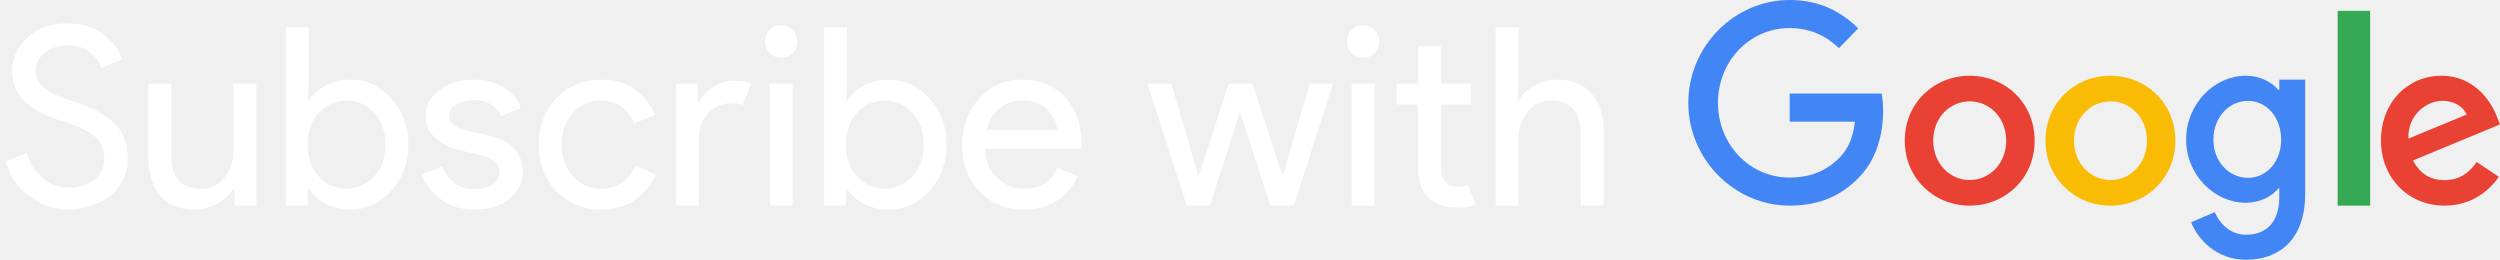
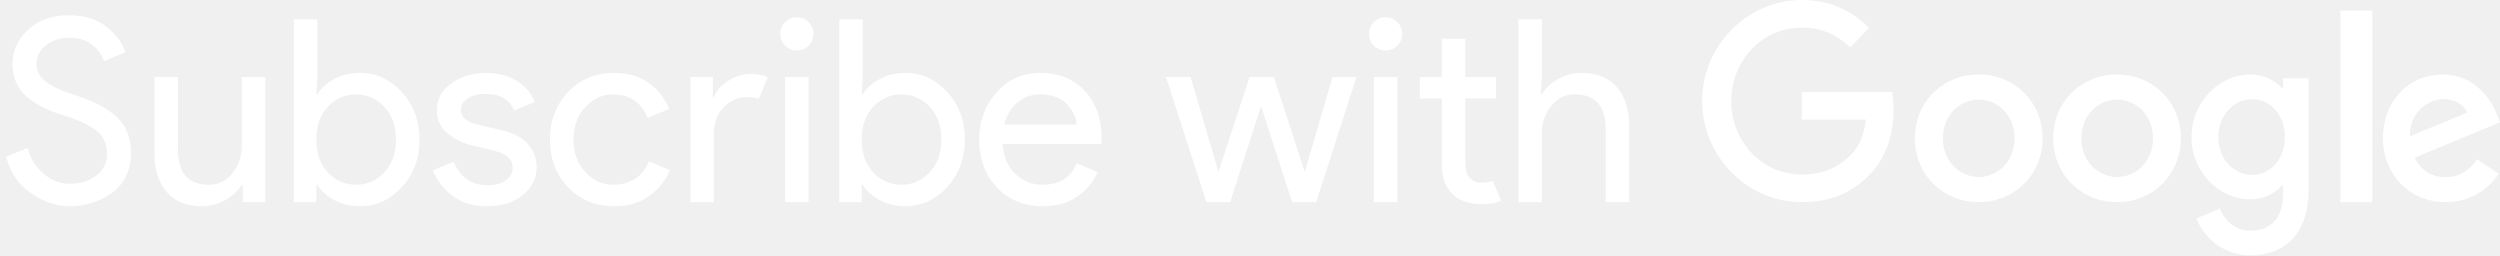
- <svg xmlns="http://www.w3.org/2000/svg" width="231" height="24" viewBox="0 0 231 24">
-   <g fill="none">
-     <path d="M6.302 19.368c-1.196 0-2.365-.391-3.507-1.173s-1.89-1.878-2.243-3.289l1.932-.782c.23.905.701 1.667 1.414 2.289.713.621 1.514.931 2.403.931.92 0 1.706-.241 2.357-.725.652-.483.978-1.138.978-1.966 0-.92-.326-1.629-.978-2.128-.652-.498-1.683-.962-3.093-1.391-1.457-.46-2.561-1.054-3.312-1.783-.751-.728-1.127-1.66-1.127-2.794 0-1.181.468-2.208 1.403-3.082.935-.874 2.154-1.311 3.657-1.311 1.395 0 2.53.349 3.404 1.046.874.698 1.441 1.46 1.702 2.288l-1.932.805c-.138-.521-.479-1.004-1.024-1.449-.544-.445-1.246-.667-2.105-.667-.813 0-1.506.226-2.081.679-.575.452-.863 1.016-.863 1.691 0 .613.264 1.131.793 1.553.529.422 1.307.801 2.335 1.138.813.261 1.491.514 2.036.759.544.245 1.096.571 1.656.978.56.406.981.912 1.265 1.518.284.606.425 1.307.425 2.104 0 .797-.165 1.51-.494 2.139-.33.629-.767 1.127-1.311 1.495-.544.368-1.131.648-1.759.84-.629.192-1.273.287-1.932.287zm17.394-.368h-2.024v-1.564h-.092c-.322.537-.813.993-1.472 1.369s-1.357.563-2.093.563c-1.411 0-2.48-.429-3.208-1.288-.728-.859-1.093-2.009-1.093-3.45v-6.9h2.116v6.555c0 2.101.928 3.151 2.783 3.151.874 0 1.587-.353 2.139-1.058.552-.705.828-1.518.828-2.438v-6.21h2.116v11.27zm8.677.368c-.859 0-1.629-.184-2.312-.552-.682-.368-1.192-.828-1.529-1.38h-.092v1.564h-2.024v-16.468h2.116v5.198l-.092 1.564h.092c.337-.552.847-1.012 1.529-1.38.682-.368 1.453-.552 2.312-.552 1.457 0 2.714.575 3.772 1.725 1.058 1.15 1.587 2.576 1.587 4.278 0 1.702-.529 3.128-1.587 4.278-1.058 1.15-2.315 1.725-3.772 1.725zm-.345-1.932c.981 0 1.825-.372 2.53-1.116.705-.744 1.058-1.729 1.058-2.955 0-1.227-.353-2.212-1.058-2.956-.705-.744-1.549-1.115-2.53-1.115-.997 0-1.844.368-2.542 1.104-.698.736-1.047 1.725-1.047 2.967s.349 2.231 1.047 2.967c.698.736 1.545 1.104 2.542 1.104zm11.851 1.932c-1.257 0-2.296-.307-3.117-.92-.82-.613-1.422-1.38-1.806-2.3l1.886-.782c.598 1.411 1.618 2.116 3.059 2.116.659 0 1.2-.146 1.622-.437.422-.291.633-.675.633-1.15 0-.736-.514-1.234-1.541-1.495l-2.277-.552c-.721-.184-1.403-.533-2.047-1.046-.644-.514-.966-1.207-.966-2.082 0-.997.441-1.805 1.322-2.427.882-.621 1.928-.931 3.14-.931.997 0 1.886.226 2.668.678.782.452 1.342 1.1 1.679 1.944l-1.84.759c-.414-.997-1.273-1.495-2.576-1.495-.629 0-1.158.13-1.587.391-.429.261-.644.613-.644 1.058 0 .644.498 1.081 1.495 1.311l2.231.529c1.058.245 1.84.667 2.346 1.265.506.598.759 1.273.759 2.024 0 1.012-.414 1.855-1.242 2.53-.828.675-1.894 1.012-3.197 1.012zm11.69 0c-1.687 0-3.074-.571-4.163-1.713-1.089-1.142-1.633-2.572-1.633-4.289 0-1.717.544-3.147 1.633-4.29 1.089-1.142 2.476-1.713 4.163-1.713 1.257 0 2.3.307 3.128.92.828.613 1.434 1.388 1.817 2.323l-1.932.805c-.583-1.411-1.633-2.116-3.151-2.116-.935 0-1.759.383-2.472 1.15-.713.767-1.07 1.74-1.07 2.921 0 1.181.356 2.154 1.07 2.921.713.767 1.537 1.15 2.472 1.15 1.579 0 2.668-.705 3.266-2.116l1.886.805c-.383.92-1 1.69-1.852 2.311-.851.621-1.905.931-3.163.931zm8.999-.368h-2.116v-11.27h2.024v1.84h.092c.215-.613.655-1.119 1.323-1.518.667-.399 1.315-.598 1.944-.598s1.158.092 1.587.276l-.805 1.978c-.276-.107-.652-.161-1.127-.161-.767 0-1.445.303-2.035.909-.59.606-.886 1.399-.886 2.38v6.164zm8.677-14.099c-.291.291-.644.437-1.058.437-.414 0-.767-.146-1.058-.437-.291-.291-.437-.644-.437-1.058 0-.414.146-.767.437-1.058.291-.291.644-.437 1.058-.437.414 0 .767.146 1.058.437.291.291.437.644.437 1.058 0 .414-.146.767-.437 1.058zm0 14.099h-2.116v-11.27h2.116v11.27zm8.861.368c-.859 0-1.629-.184-2.311-.552-.682-.368-1.192-.828-1.529-1.38h-.092v1.564h-2.024v-16.468h2.116v5.198l-.092 1.564h.092c.337-.552.847-1.012 1.529-1.38.682-.368 1.453-.552 2.311-.552 1.457 0 2.714.575 3.772 1.725 1.058 1.15 1.587 2.576 1.587 4.278 0 1.702-.529 3.128-1.587 4.278-1.058 1.15-2.315 1.725-3.772 1.725zm-.345-1.932c.981 0 1.825-.372 2.53-1.116.705-.744 1.058-1.729 1.058-2.955 0-1.227-.353-2.212-1.058-2.956-.705-.744-1.549-1.115-2.53-1.115-.997 0-1.844.368-2.541 1.104-.698.736-1.046 1.725-1.046 2.967s.349 2.231 1.046 2.967c.698.736 1.545 1.104 2.541 1.104zm12.886 1.932c-1.702 0-3.086-.567-4.151-1.702-1.066-1.135-1.599-2.568-1.599-4.301 0-1.641.517-3.051 1.553-4.232 1.035-1.181 2.357-1.771 3.968-1.771 1.671 0 3.009.544 4.013 1.633s1.507 2.545 1.507 4.37l-.023.391h-8.901c.061 1.135.441 2.032 1.139 2.691.698.659 1.514.989 2.45.989 1.518 0 2.545-.644 3.082-1.932l1.886.782c-.368.874-.974 1.606-1.817 2.197-.843.59-1.878.885-3.105.885zm3.036-7.36c-.046-.644-.341-1.257-.885-1.84-.544-.583-1.353-.874-2.427-.874-.782 0-1.46.245-2.035.736-.575.491-.97 1.15-1.184 1.978h6.532zm21.862 6.992h-2.162l-2.806-8.648-2.783 8.648h-2.139l-3.634-11.27h2.208l2.507 8.51h.023l2.783-8.51h2.185l2.783 8.51h.023l2.484-8.51h2.162l-3.634 11.27zm7.458-14.099c-.291.291-.644.437-1.058.437-.414 0-.767-.146-1.058-.437-.291-.291-.437-.644-.437-1.058 0-.414.146-.767.437-1.058.291-.291.644-.437 1.058-.437.414 0 .767.146 1.058.437.291.291.437.644.437 1.058 0 .414-.146.767-.437 1.058zm0 14.099h-2.116v-11.27h2.116v11.27zm7.665.184c-1.181 0-2.081-.314-2.702-.943s-.931-1.518-.931-2.668v-5.911h-1.978v-1.932h1.978v-3.45h2.116v3.45h2.76v1.932h-2.76v5.75c0 1.227.506 1.84 1.518 1.84.383 0 .705-.061.966-.184l.736 1.817c-.46.199-1.027.299-1.702.299zm5.641-16.652v5.198l-.092 1.564h.092c.307-.537.79-.993 1.449-1.369s1.365-.564 2.116-.564c1.395 0 2.461.429 3.197 1.288.736.859 1.104 2.009 1.104 3.45v6.9h-2.116v-6.578c0-2.085-.928-3.128-2.783-3.128-.874 0-1.587.349-2.139 1.046-.552.698-.828 1.506-.828 2.426v6.233h-2.116v-16.468h2.116z" fill="#fff" />
-     <g fill-rule="nonzero">
-       <path d="M165.367 19c-5.09 0-9.367-4.265-9.367-9.5s4.277-9.5 9.367-9.5c2.818 0 4.822 1.133 6.331 2.622l-1.776 1.827c-1.082-1.041-2.55-1.857-4.555-1.857-3.721 0-6.628 3.082-6.628 6.908 0 3.827 2.907 6.908 6.628 6.908 2.411 0 3.781-1 4.664-1.898.724-.745 1.191-1.806 1.369-3.265h-6.033v-2.602h8.494c.089.459.139 1.02.139 1.622 0 1.949-.516 4.357-2.183 6.071-1.627 1.735-3.691 2.663-6.45 2.663z" id="Shape" fill="#4285F4" />
-       <path d="M188 13c0 3.456-2.69 6-6 6s-6-2.544-6-6c0-3.476 2.69-6 6-6s6 2.524 6 6zm-2.629 0c0-2.164-1.563-3.636-3.371-3.636-1.807 0-3.371 1.482-3.371 3.636 0 2.134 1.563 3.636 3.371 3.636 1.807 0 3.371-1.492 3.371-3.636z" id="Shape" fill="#E94235" />
-       <path d="M201 13c0 3.456-2.69 6-6 6-3.299 0-6-2.544-6-6 0-3.476 2.69-6 6-6s6 2.524 6 6zm-2.619 0c0-2.164-1.563-3.636-3.371-3.636-1.807 0-3.371 1.482-3.371 3.636 0 2.134 1.563 3.636 3.371 3.636 1.807.01 3.371-1.492 3.371-3.636z" id="Shape" fill="#FABB05" />
-       <path d="M213 7.362v10.531c0 4.336-2.499 6.107-5.457 6.107-2.786 0-4.452-1.908-5.084-3.465l2.192-.93c.393.959 1.35 2.085 2.891 2.085 1.896 0 3.064-1.204 3.064-3.445v-.842h-.086c-.565.714-1.656 1.331-3.025 1.331-2.872 0-5.495-2.554-5.495-5.843 0-3.308 2.633-5.892 5.495-5.892 1.369 0 2.46.626 3.025 1.311h.086v-.949h2.393zm-2.221 5.539c0-2.065-1.35-3.582-3.064-3.582-1.742 0-3.198 1.507-3.198 3.582 0 2.045 1.455 3.533 3.198 3.533 1.714 0 3.064-1.488 3.064-3.533z" id="Shape" fill="#4285F4" />
-       <path id="Shape" fill="#34A853" d="M219 1v18h-3v-18z" />
-       <path d="M228.844 14.973l2.046 1.362c-.662.982-2.256 2.664-5.014 2.664-3.419 0-5.876-2.634-5.876-6 0-3.566 2.487-6 5.585-6 3.119 0 4.643 2.474 5.144 3.816l.271.681-8.032 3.326c.612 1.202 1.574 1.823 2.918 1.823s2.276-.671 2.958-1.673zm-6.307-2.164l5.375-2.224c-.301-.751-1.183-1.272-2.236-1.272-1.344 0-3.209 1.182-3.139 3.496z" fill="#E94235" />
+ <svg xmlns="http://www.w3.org/2000/svg" width="235px" height="24px" viewBox="0 0 235 24" version="1.1">
+   <defs />
+   <g id="SwG-EN-WOB" stroke="none" stroke-width="1" fill="none" fill-rule="evenodd">
+     <g id="Group" fill="#FFFFFF">
+       <path d="M169.367,19 C164.277,19 160,14.735 160,9.5 C160,4.265 164.277,0 169.367,0 C172.185,0 174.19,1.133 175.698,2.622 L173.922,4.449 C172.84,3.408 171.372,2.592 169.367,2.592 C165.646,2.592 162.739,5.673 162.739,9.5 C162.739,13.327 165.646,16.408 169.367,16.408 C171.778,16.408 173.148,15.408 174.031,14.51 C174.755,13.765 175.222,12.704 175.4,11.245 L169.367,11.245 L169.367,8.643 L177.861,8.643 C177.95,9.102 178,9.663 178,10.265 C178,12.214 177.484,14.622 175.817,16.337 C174.19,18.071 172.126,19 169.367,19 Z" id="Shape" fill-rule="nonzero" />
+       <path d="M192,13 C192,16.456 189.31,19 186,19 C182.69,19 180,16.456 180,13 C180,9.524 182.69,7 186,7 C189.31,7 192,9.524 192,13 Z M189.371,13 C189.371,10.836 187.807,9.364 186,9.364 C184.193,9.364 182.629,10.846 182.629,13 C182.629,15.134 184.193,16.636 186,16.636 C187.807,16.636 189.371,15.144 189.371,13 Z" id="Shape" fill-rule="nonzero" />
+       <path d="M205,13 C205,16.456 202.31,19 199,19 C195.701,19 193,16.456 193,13 C193,9.524 195.69,7 199,7 C202.31,7 205,9.524 205,13 Z M202.381,13 C202.381,10.836 200.817,9.364 199.01,9.364 C197.203,9.364 195.64,10.846 195.64,13 C195.64,15.134 197.203,16.636 199.01,16.636 C200.817,16.646 202.381,15.144 202.381,13 Z" id="Shape" fill-rule="nonzero" />
+       <path d="M217,7.362 L217,17.893 C217,22.229 214.501,24 211.543,24 C208.757,24 207.091,22.092 206.46,20.535 L208.652,19.606 C209.044,20.565 210.002,21.69 211.543,21.69 C213.439,21.69 214.607,20.486 214.607,18.245 L214.607,17.404 L214.52,17.404 C213.956,18.118 212.864,18.735 211.495,18.735 C208.623,18.735 206,16.18 206,12.892 C206,9.584 208.633,7 211.495,7 C212.864,7 213.956,7.626 214.52,8.311 L214.607,8.311 L214.607,7.362 L217,7.362 Z M214.779,12.902 C214.779,10.836 213.429,9.32 211.715,9.32 C209.973,9.32 208.518,10.827 208.518,12.902 C208.518,14.947 209.973,16.435 211.715,16.435 C213.429,16.435 214.779,14.947 214.779,12.902 Z" id="Shape" fill-rule="nonzero" />
+       <polygon id="Shape" fill-rule="nonzero" points="223 1 223 19 220 19 220 1" />
+       <path d="M232.844,14.973 L234.89,16.336 C234.228,17.317 232.634,19 229.876,19 C226.457,19 224,16.366 224,13 C224,9.434 226.487,7 229.585,7 C232.704,7 234.228,9.474 234.729,10.816 L235,11.497 L226.968,14.823 C227.58,16.025 228.542,16.646 229.886,16.646 C231.23,16.646 232.162,15.975 232.844,14.973 Z M226.537,12.81 L231.912,10.586 C231.611,9.835 230.728,9.314 229.675,9.314 C228.332,9.314 226.467,10.496 226.537,12.81 Z" id="Shape" fill-rule="nonzero" />
+       <path d="M6.576,19.384 C5.328,19.384 4.108,18.976 2.916,18.16 C1.724,17.344 0.944,16.2 0.576,14.728 L2.592,13.912 C2.832,14.856 3.324,15.652 4.068,16.3 C4.812,16.948 5.648,17.272 6.576,17.272 C7.536,17.272 8.356,17.02 9.036,16.516 C9.716,16.012 10.056,15.328 10.056,14.464 C10.056,13.504 9.716,12.764 9.036,12.244 C8.356,11.724 7.28,11.24 5.808,10.792 C4.288,10.312 3.136,9.692 2.352,8.932 C1.568,8.172 1.176,7.2 1.176,6.016 C1.176,4.784 1.664,3.712 2.64,2.8 C3.616,1.888 4.888,1.432 6.456,1.432 C7.912,1.432 9.096,1.796 10.008,2.524 C10.92,3.252 11.512,4.048 11.784,4.912 L9.768,5.752 C9.624,5.208 9.268,4.704 8.7,4.24 C8.132,3.776 7.4,3.544 6.504,3.544 C5.656,3.544 4.932,3.78 4.332,4.252 C3.732,4.724 3.432,5.312 3.432,6.016 C3.432,6.656 3.708,7.196 4.26,7.636 C4.812,8.076 5.624,8.472 6.696,8.824 C7.544,9.096 8.252,9.36 8.82,9.616 C9.388,9.872 9.964,10.212 10.548,10.636 C11.132,11.06 11.572,11.588 11.868,12.22 C12.164,12.852 12.312,13.584 12.312,14.416 C12.312,15.248 12.14,15.992 11.796,16.648 C11.452,17.304 10.996,17.824 10.428,18.208 C9.86,18.592 9.248,18.884 8.592,19.084 C7.936,19.284 7.264,19.384 6.576,19.384 Z M24.936,19 L22.824,19 L22.824,17.368 L22.728,17.368 C22.392,17.928 21.88,18.404 21.192,18.796 C20.504,19.188 19.776,19.384 19.008,19.384 C17.536,19.384 16.42,18.936 15.66,18.04 C14.9,17.144 14.52,15.944 14.52,14.44 L14.52,7.24 L16.728,7.24 L16.728,14.08 C16.728,16.272 17.696,17.368 19.632,17.368 C20.544,17.368 21.288,17 21.864,16.264 C22.44,15.528 22.728,14.68 22.728,13.72 L22.728,7.24 L24.936,7.24 L24.936,19 Z M33.84,19.384 C32.944,19.384 32.14,19.192 31.428,18.808 C30.716,18.424 30.184,17.944 29.832,17.368 L29.736,17.368 L29.736,19 L27.624,19 L27.624,1.816 L29.832,1.816 L29.832,7.24 L29.736,8.872 L29.832,8.872 C30.184,8.296 30.716,7.816 31.428,7.432 C32.14,7.048 32.944,6.856 33.84,6.856 C35.36,6.856 36.672,7.456 37.776,8.656 C38.88,9.856 39.432,11.344 39.432,13.12 C39.432,14.896 38.88,16.384 37.776,17.584 C36.672,18.784 35.36,19.384 33.84,19.384 Z M33.48,17.368 C34.504,17.368 35.384,16.98 36.12,16.204 C36.856,15.428 37.224,14.4 37.224,13.12 C37.224,11.84 36.856,10.812 36.12,10.036 C35.384,9.26 34.504,8.872 33.48,8.872 C32.44,8.872 31.556,9.256 30.828,10.024 C30.1,10.792 29.736,11.824 29.736,13.12 C29.736,14.416 30.1,15.448 30.828,16.216 C31.556,16.984 32.44,17.368 33.48,17.368 Z M45.816,19.384 C44.504,19.384 43.42,19.064 42.564,18.424 C41.708,17.784 41.08,16.984 40.68,16.024 L42.648,15.208 C43.272,16.68 44.336,17.416 45.84,17.416 C46.528,17.416 47.092,17.264 47.532,16.96 C47.972,16.656 48.192,16.256 48.192,15.76 C48.192,14.992 47.656,14.472 46.584,14.2 L44.208,13.624 C43.456,13.432 42.744,13.068 42.072,12.532 C41.4,11.996 41.064,11.272 41.064,10.36 C41.064,9.32 41.524,8.476 42.444,7.828 C43.364,7.18 44.456,6.856 45.72,6.856 C46.76,6.856 47.688,7.092 48.504,7.564 C49.32,8.036 49.904,8.712 50.256,9.592 L48.336,10.384 C47.904,9.344 47.008,8.824 45.648,8.824 C44.992,8.824 44.44,8.96 43.992,9.232 C43.544,9.504 43.32,9.872 43.32,10.336 C43.32,11.008 43.84,11.464 44.88,11.704 L47.208,12.256 C48.312,12.512 49.128,12.952 49.656,13.576 C50.184,14.2 50.448,14.904 50.448,15.688 C50.448,16.744 50.016,17.624 49.152,18.328 C48.288,19.032 47.176,19.384 45.816,19.384 Z M57.744,19.384 C55.984,19.384 54.536,18.788 53.4,17.596 C52.264,16.404 51.696,14.912 51.696,13.12 C51.696,11.328 52.264,9.836 53.4,8.644 C54.536,7.452 55.984,6.856 57.744,6.856 C59.056,6.856 60.144,7.176 61.008,7.816 C61.872,8.456 62.504,9.264 62.904,10.24 L60.888,11.08 C60.28,9.608 59.184,8.872 57.6,8.872 C56.624,8.872 55.764,9.272 55.02,10.072 C54.276,10.872 53.904,11.888 53.904,13.12 C53.904,14.352 54.276,15.368 55.02,16.168 C55.764,16.968 56.624,17.368 57.6,17.368 C59.248,17.368 60.384,16.632 61.008,15.16 L62.976,16 C62.576,16.96 61.932,17.764 61.044,18.412 C60.156,19.06 59.056,19.384 57.744,19.384 Z M67.104,19 L64.896,19 L64.896,7.24 L67.008,7.24 L67.008,9.16 L67.104,9.16 C67.328,8.52 67.788,7.992 68.484,7.576 C69.18,7.16 69.856,6.952 70.512,6.952 C71.168,6.952 71.72,7.048 72.168,7.24 L71.328,9.304 C71.04,9.192 70.648,9.136 70.152,9.136 C69.352,9.136 68.644,9.452 68.028,10.084 C67.412,10.716 67.104,11.544 67.104,12.568 L67.104,19 Z M76.008,4.288 C75.704,4.592 75.336,4.744 74.904,4.744 C74.472,4.744 74.104,4.592 73.8,4.288 C73.496,3.984 73.344,3.616 73.344,3.184 C73.344,2.752 73.496,2.384 73.8,2.08 C74.104,1.776 74.472,1.624 74.904,1.624 C75.336,1.624 75.704,1.776 76.008,2.08 C76.312,2.384 76.464,2.752 76.464,3.184 C76.464,3.616 76.312,3.984 76.008,4.288 Z M76.008,19 L73.8,19 L73.8,7.24 L76.008,7.24 L76.008,19 Z M85.104,19.384 C84.208,19.384 83.404,19.192 82.692,18.808 C81.98,18.424 81.448,17.944 81.096,17.368 L81,17.368 L81,19 L78.888,19 L78.888,1.816 L81.096,1.816 L81.096,7.24 L81,8.872 L81.096,8.872 C81.448,8.296 81.98,7.816 82.692,7.432 C83.404,7.048 84.208,6.856 85.104,6.856 C86.624,6.856 87.936,7.456 89.04,8.656 C90.144,9.856 90.696,11.344 90.696,13.12 C90.696,14.896 90.144,16.384 89.04,17.584 C87.936,18.784 86.624,19.384 85.104,19.384 Z M84.744,17.368 C85.768,17.368 86.648,16.98 87.384,16.204 C88.12,15.428 88.488,14.4 88.488,13.12 C88.488,11.84 88.12,10.812 87.384,10.036 C86.648,9.26 85.768,8.872 84.744,8.872 C83.704,8.872 82.82,9.256 82.092,10.024 C81.364,10.792 81,11.824 81,13.12 C81,14.416 81.364,15.448 82.092,16.216 C82.82,16.984 83.704,17.368 84.744,17.368 Z M98.04,19.384 C96.264,19.384 94.82,18.792 93.708,17.608 C92.596,16.424 92.04,14.928 92.04,13.12 C92.04,11.408 92.58,9.936 93.66,8.704 C94.74,7.472 96.12,6.856 97.8,6.856 C99.544,6.856 100.94,7.424 101.988,8.56 C103.036,9.696 103.56,11.216 103.56,13.12 L103.536,13.528 L94.248,13.528 C94.312,14.712 94.708,15.648 95.436,16.336 C96.164,17.024 97.016,17.368 97.992,17.368 C99.576,17.368 100.648,16.696 101.208,15.352 L103.176,16.168 C102.792,17.08 102.16,17.844 101.28,18.46 C100.4,19.076 99.32,19.384 98.04,19.384 Z M101.208,11.704 C101.16,11.032 100.852,10.392 100.284,9.784 C99.716,9.176 98.872,8.872 97.752,8.872 C96.936,8.872 96.228,9.128 95.628,9.64 C95.028,10.152 94.616,10.84 94.392,11.704 L101.208,11.704 Z M123.72,19 L121.464,19 L118.536,9.976 L115.632,19 L113.4,19 L109.608,7.24 L111.912,7.24 L114.528,16.12 L114.552,16.12 L117.456,7.24 L119.736,7.24 L122.64,16.12 L122.664,16.12 L125.256,7.24 L127.512,7.24 L123.72,19 Z M131.352,4.288 C131.048,4.592 130.68,4.744 130.248,4.744 C129.816,4.744 129.448,4.592 129.144,4.288 C128.84,3.984 128.688,3.616 128.688,3.184 C128.688,2.752 128.84,2.384 129.144,2.08 C129.448,1.776 129.816,1.624 130.248,1.624 C130.68,1.624 131.048,1.776 131.352,2.08 C131.656,2.384 131.808,2.752 131.808,3.184 C131.808,3.616 131.656,3.984 131.352,4.288 Z M131.352,19 L129.144,19 L129.144,7.24 L131.352,7.24 L131.352,19 Z M139.32,19.192 C138.088,19.192 137.148,18.864 136.5,18.208 C135.852,17.552 135.528,16.624 135.528,15.424 L135.528,9.256 L133.464,9.256 L133.464,7.24 L135.528,7.24 L135.528,3.64 L137.736,3.64 L137.736,7.24 L140.616,7.24 L140.616,9.256 L137.736,9.256 L137.736,15.256 C137.736,16.536 138.264,17.176 139.32,17.176 C139.72,17.176 140.056,17.112 140.328,16.984 L141.096,18.88 C140.616,19.088 140.024,19.192 139.32,19.192 Z M144.936,1.816 L144.936,7.24 L144.84,8.872 L144.936,8.872 C145.256,8.312 145.76,7.836 146.448,7.444 C147.136,7.052 147.872,6.856 148.656,6.856 C150.112,6.856 151.224,7.304 151.992,8.2 C152.76,9.096 153.144,10.296 153.144,11.8 L153.144,19 L150.936,19 L150.936,12.136 C150.936,9.96 149.968,8.872 148.032,8.872 C147.12,8.872 146.376,9.236 145.8,9.964 C145.224,10.692 144.936,11.536 144.936,12.496 L144.936,19 L142.728,19 L142.728,1.816 L144.936,1.816 Z" id="Subscribe-with" />
    </g>
  </g>
</svg>
